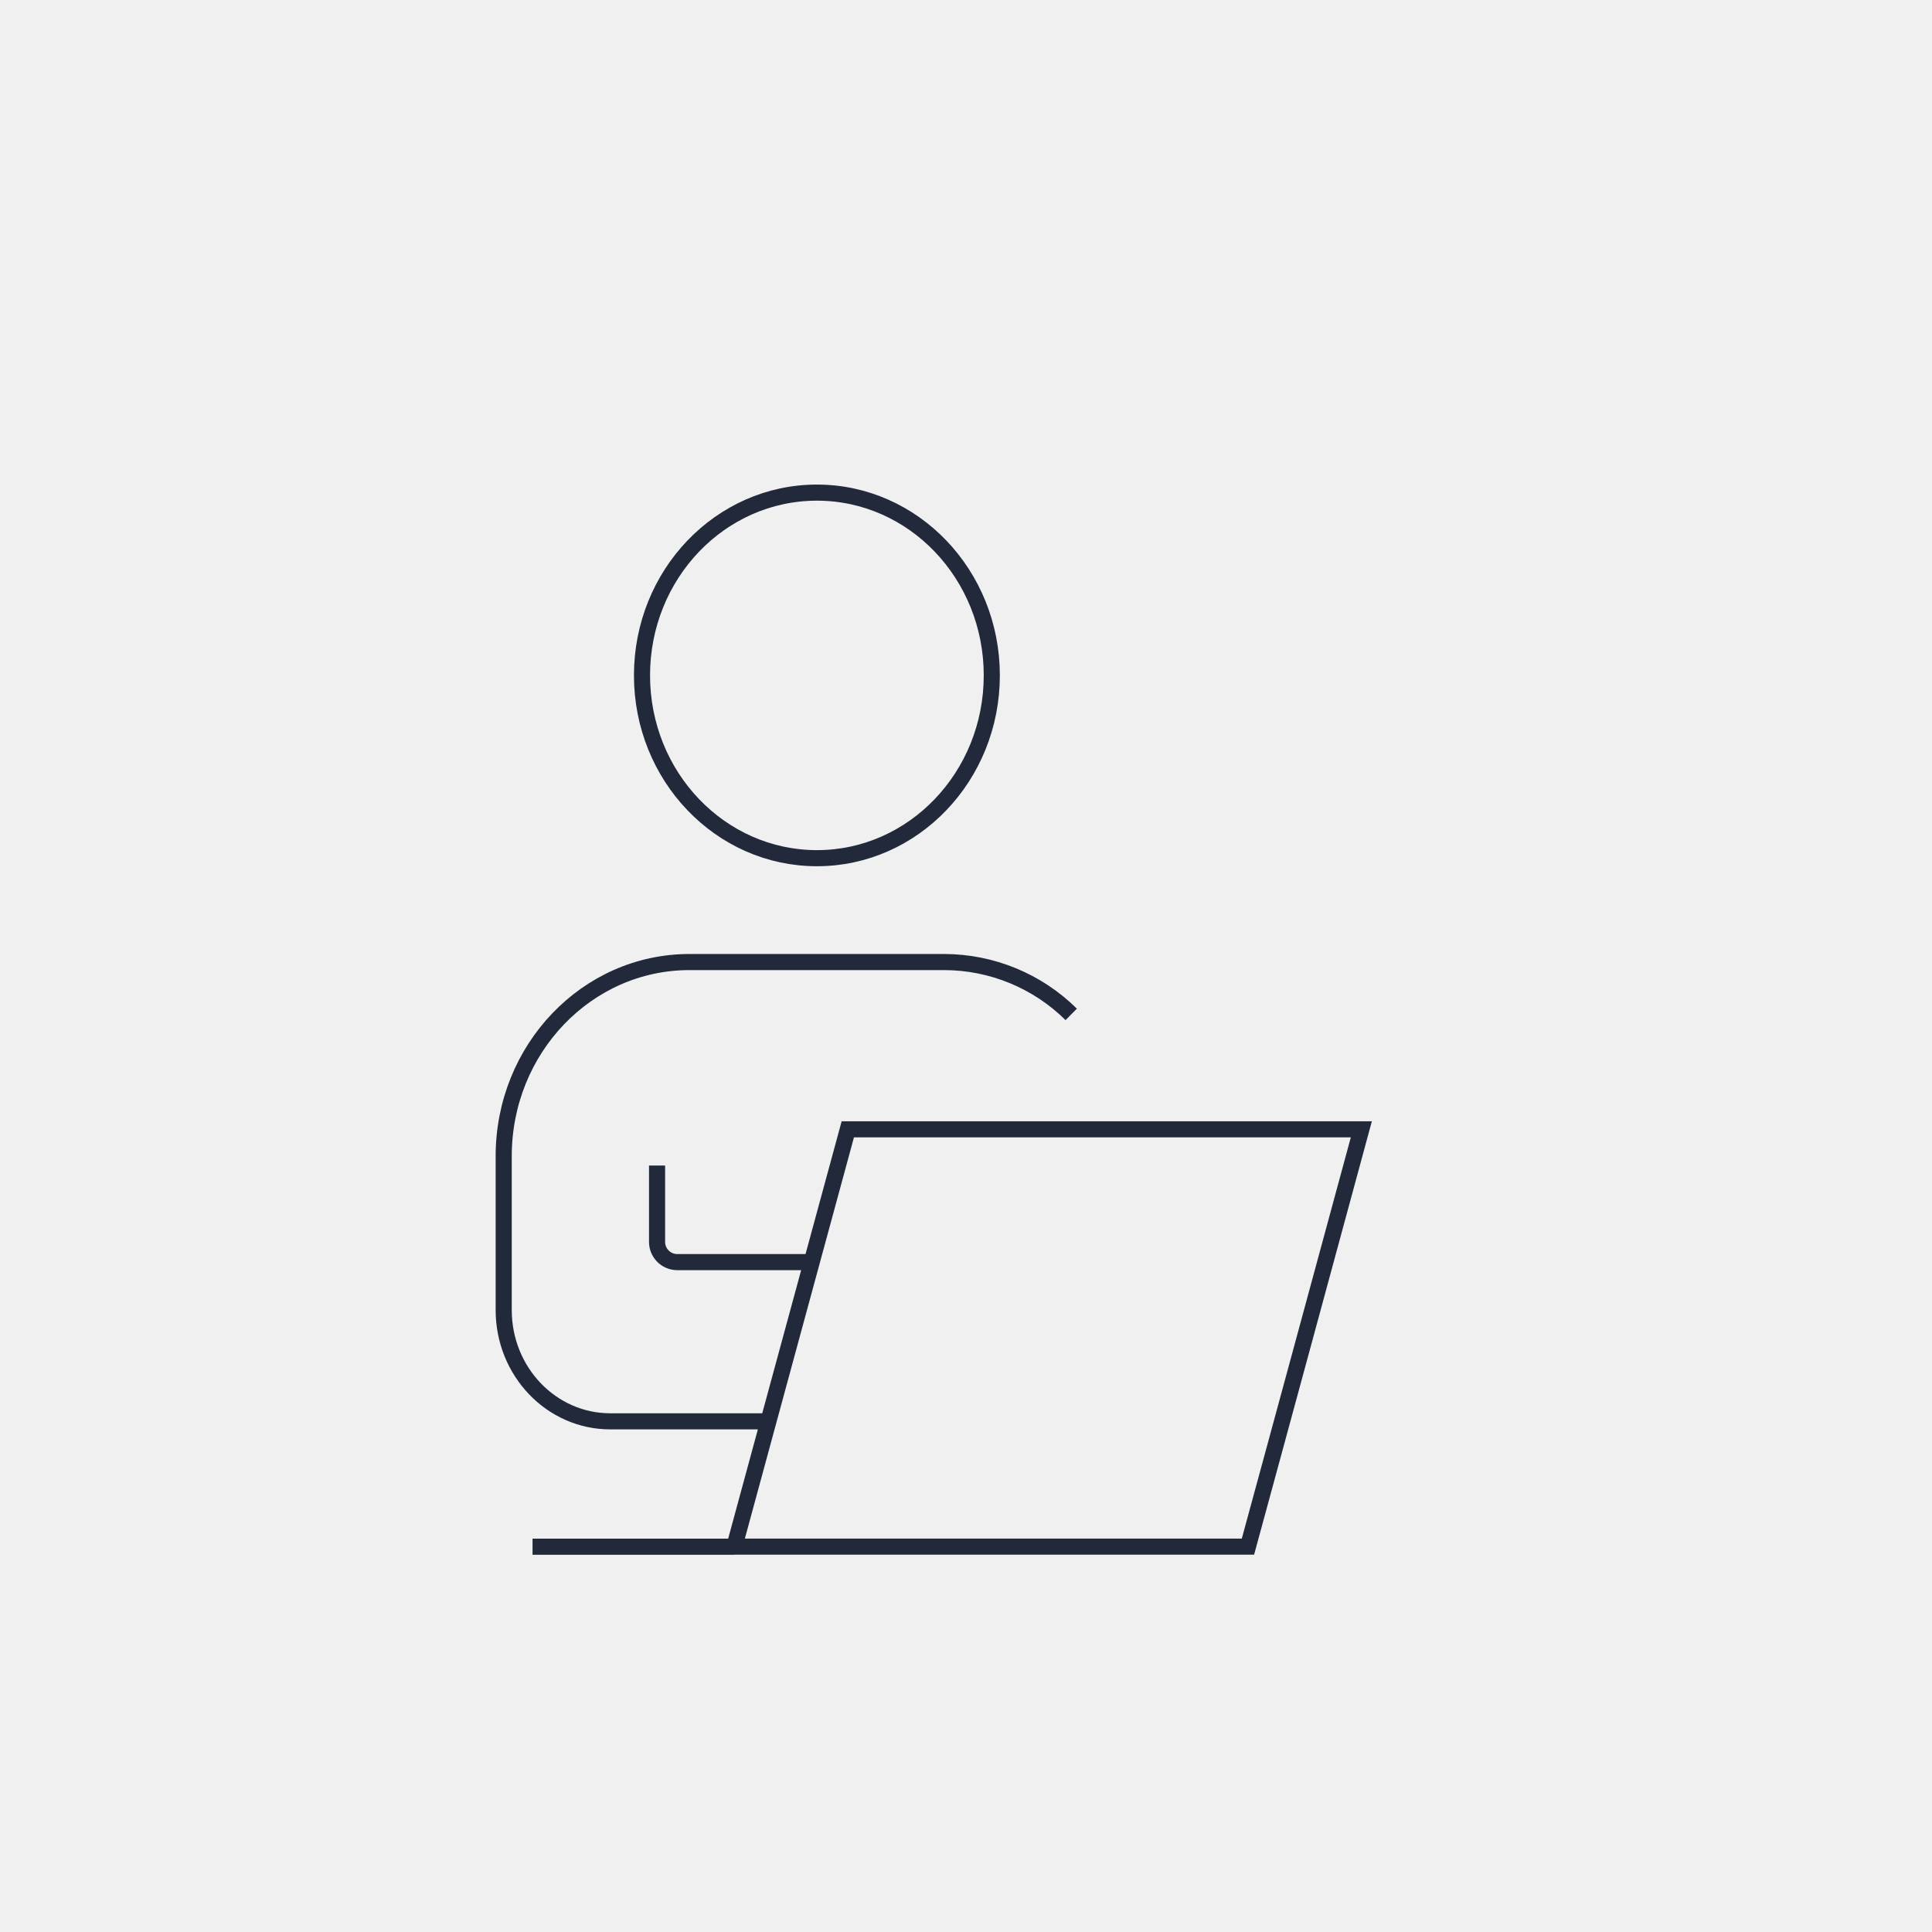
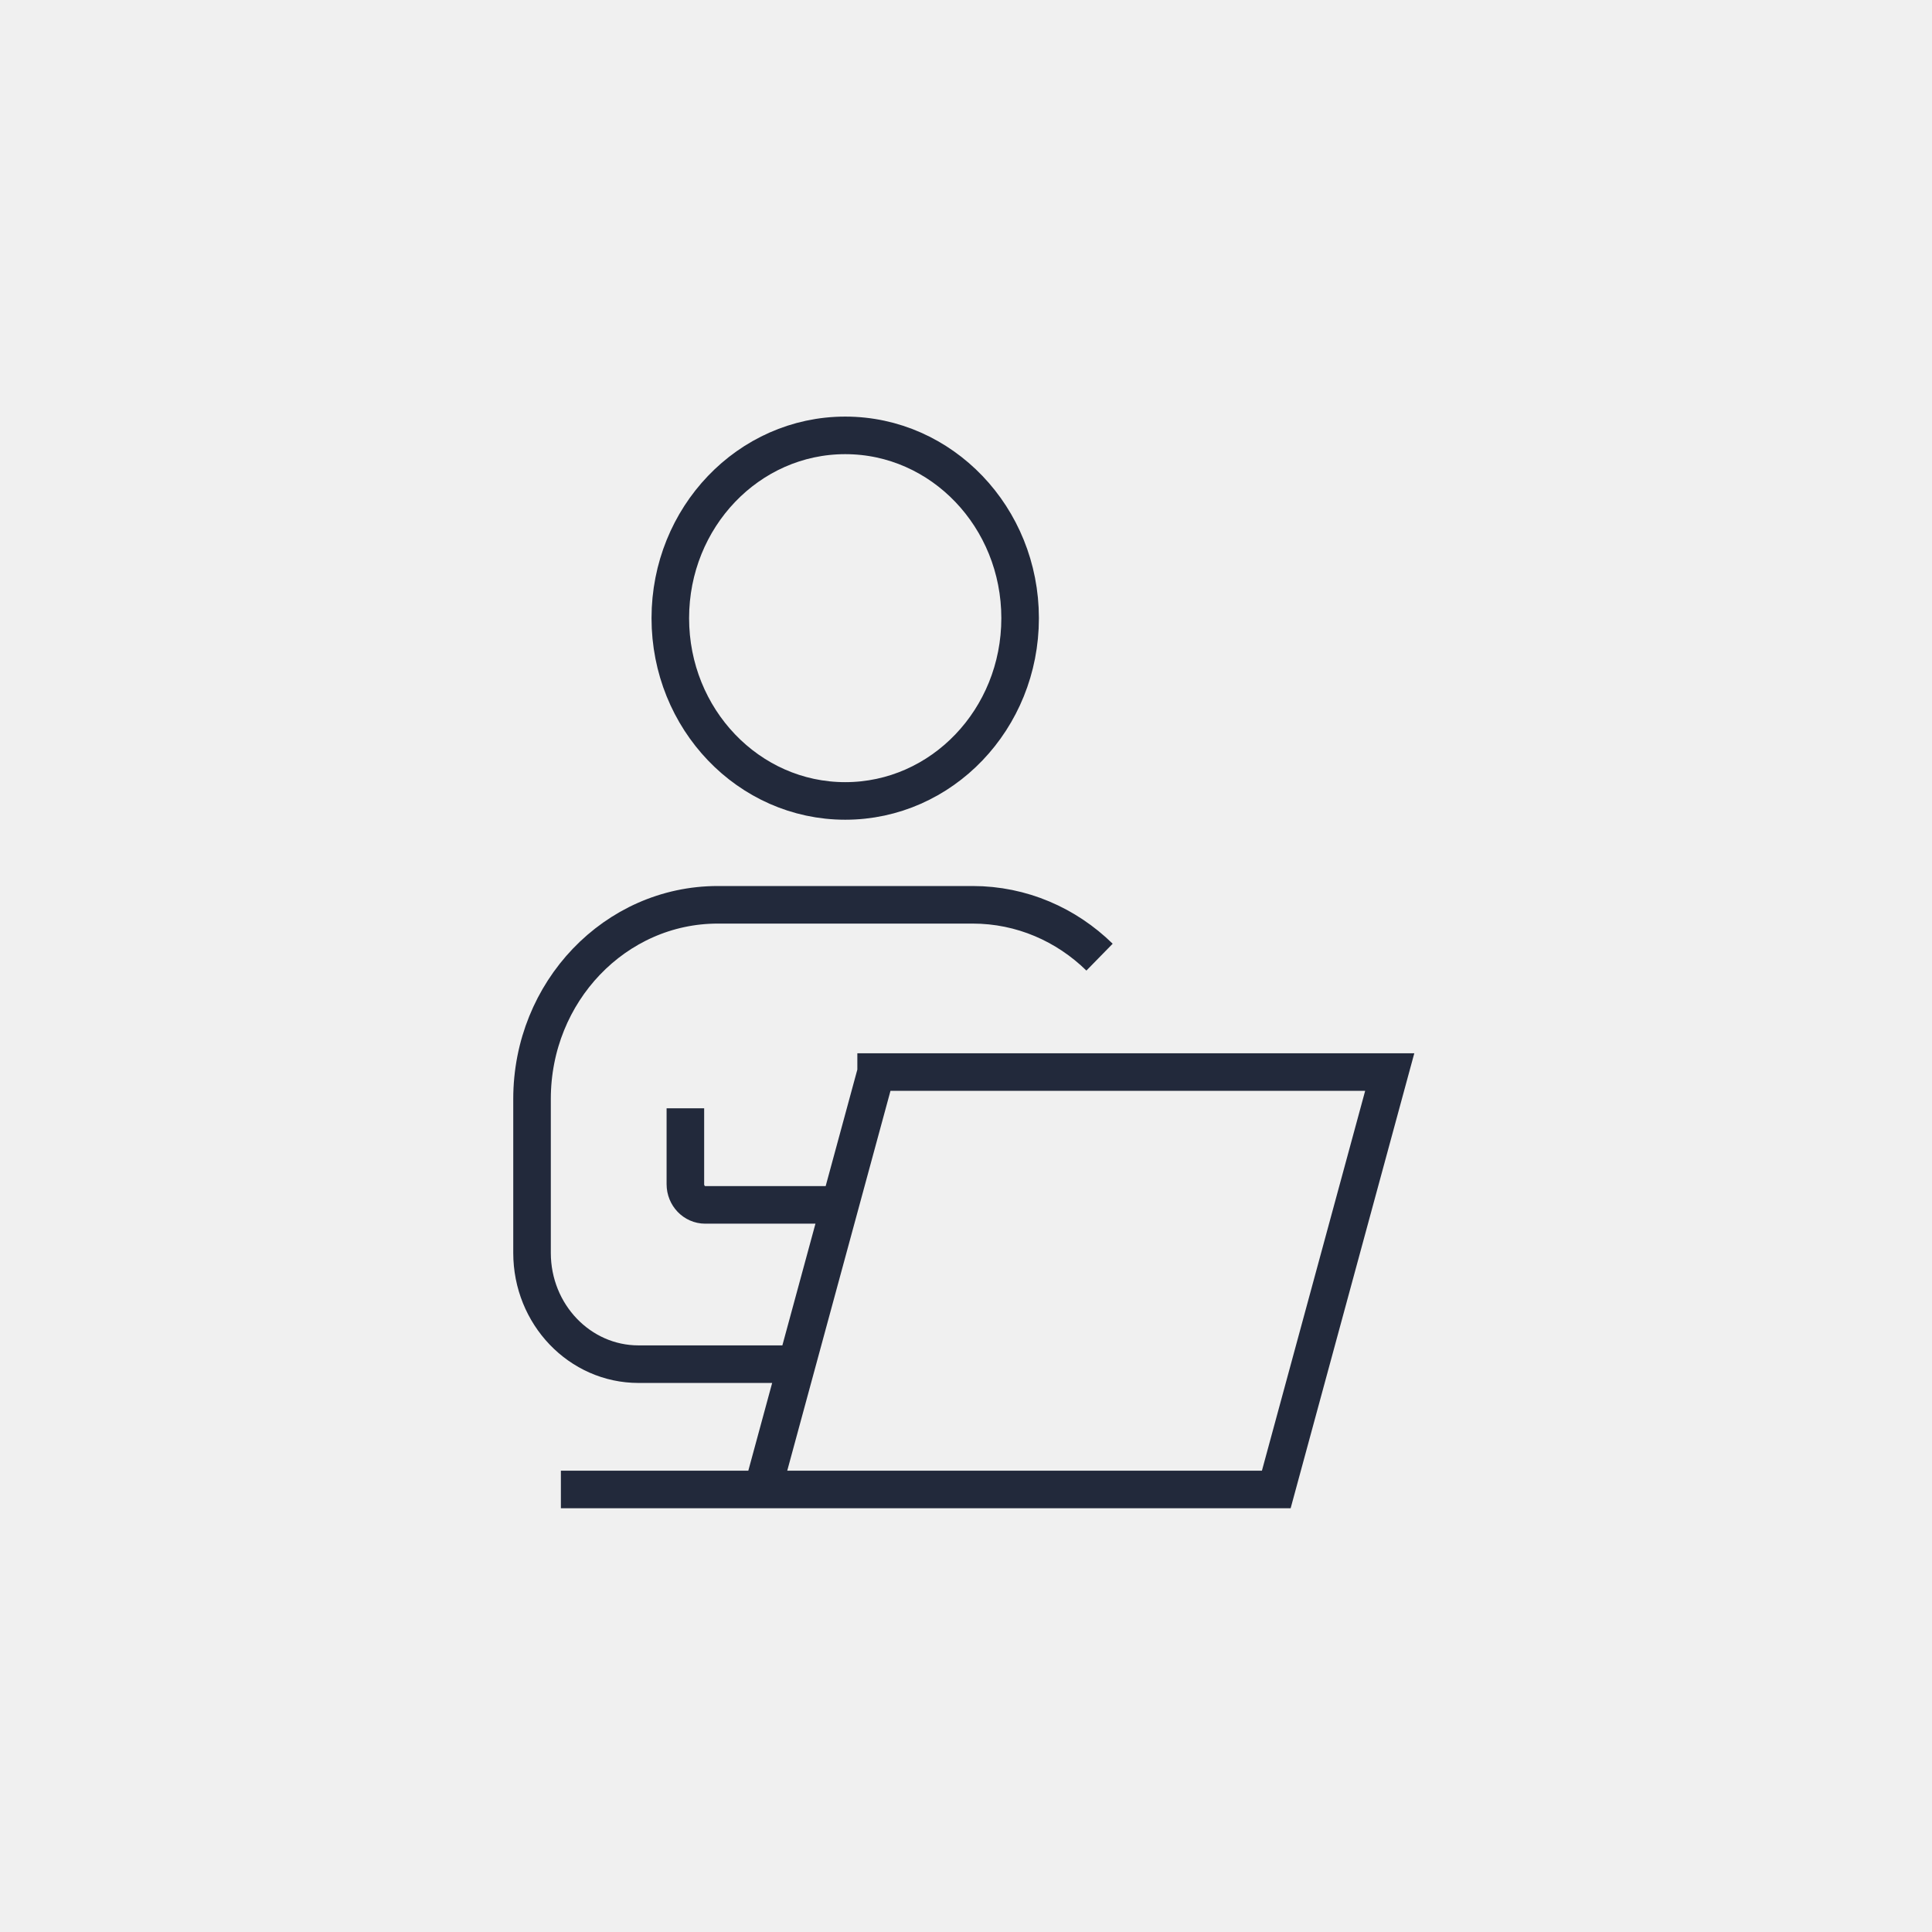
- <svg xmlns="http://www.w3.org/2000/svg" id="Layer_1" data-name="Layer 1" viewBox="0 0 1080 1080">
-   <defs>
-     <style>.cls-1,.cls-3{fill:none;}.cls-2{clip-path:url(#clip-path);}.cls-3{stroke:#21293b;stroke-width:9px;}</style>
-     <clipPath id="clip-path">
-       <rect class="cls-1" x="277.07" y="270.88" width="489.85" height="598.25" />
-     </clipPath>
-   </defs>
-   <g class="cls-2">
-     <path class="cls-3" d="M410.5,864.62H297.7M598.82,567.05a101.14,101.14,0,0,0-70.93-29.26H385.42c-57.35,0-103.85,48.59-103.85,108.53v86c0,34.36,26.65,62.21,59.53,62.21h88.44m23.7-89H378.37A11.32,11.32,0,0,1,367.3,694V651.55m106.63-20.26L439.74,757l-15.44,56.8-13.8,50.78H697.61L713.29,807l14.23-52.35L761,631.29ZM456.66,479.73c-54,0-97.78-45.73-97.78-102.18s43.77-102.17,97.78-102.17,97.76,45.76,97.76,102.17S510.65,479.73,456.66,479.73Z" />
+ <svg xmlns="http://www.w3.org/2000/svg" version="1.1" id="Layer_1" x="0px" y="0px" viewBox="0 0 1080 1080" style="enable-background:new 0 0 1080 1080;" xml:space="preserve">
+   <style type="text/css">
+ 	.st0{fill:none;stroke:#22293B;stroke-width:21;}
+ 	.st1{fill:none;stroke:#4CBFA5;stroke-width:21;}
+ 	.st2{fill:none;stroke:#22293B;stroke-width:22;}
+ 	.st3{fill:none;stroke:#4CBFA5;stroke-width:21;stroke-miterlimit:10;}
+ 	.st4{fill:none;stroke:#22293B;stroke-width:21;stroke-miterlimit:10;}
+ 	.st5{fill:none;stroke:#22293B;stroke-width:25;stroke-miterlimit:10;}
+ 	.st6{fill:none;stroke:#4CBFA5;stroke-width:25;stroke-miterlimit:10;}
+ 	.st7{fill:#FFFFFF;}
+ 	.st8{fill:none;stroke:#4CBFA5;stroke-width:11;stroke-miterlimit:10;}
+ 	.st9{fill:#4CBFA5;}
+ 	.st10{fill:none;stroke:#4CBFA5;stroke-width:17;stroke-miterlimit:10;}
+ 	.st11{fill:none;stroke:#22293B;stroke-width:11;stroke-miterlimit:10;}
+ 	.st12{fill:#22293B;}
+ 	.st13{fill:none;stroke:#22293B;stroke-width:17;stroke-miterlimit:10;}
+ 	.st14{fill:none;stroke:#4CBFA5;stroke-width:21;stroke-linecap:round;stroke-linejoin:round;stroke-miterlimit:10;}
+ 	.st15{fill:none;stroke:#4CBFA5;}
+ 	.st16{fill:none;stroke:#4CBFA5;stroke-width:14;stroke-miterlimit:10;}
+ 	.st17{fill:none;stroke:#22293B;stroke-width:20;stroke-miterlimit:10;}
+ 	.st18{fill:none;stroke:#22293B;stroke-width:20;stroke-linecap:round;stroke-linejoin:round;stroke-miterlimit:10;}
+ 	.st19{fill:none;stroke:#22293B;stroke-width:2;}
+ 	.st20{fill:none;stroke:#1B1C1C;stroke-width:13;stroke-miterlimit:10;}
+ 	.st21{fill:none;stroke:#4CBFA5;stroke-width:6;stroke-miterlimit:10;}
+ 	.st22{fill:none;stroke:#22293B;stroke-width:19;}
+ 	.st23{fill:none;stroke:#22293B;stroke-width:6;stroke-miterlimit:10;}
+ 	.st24{fill:none;stroke:#22293B;stroke-width:9;}
+ 	.st25{fill:none;stroke:#22293B;stroke-width:21;stroke-linecap:round;stroke-linejoin:round;stroke-miterlimit:13.333;}
+ 	.st26{fill:none;stroke:#4CBFA5;stroke-width:21;stroke-linecap:round;stroke-linejoin:round;stroke-miterlimit:13.333;}
+ </style>
+   <g>
+     <path class="st0" d="M472.49,447.73c-54,0-97.78-45.73-97.78-102.17c0-56.41,43.77-102.18,97.78-102.18   c53.99,0,97.76,45.76,97.76,102.18C570.26,402,526.49,447.73,472.49,447.73L472.49,447.73z M489.76,599.29l-34.18,125.75   l-15.44,56.8l-13.8,50.78h287.11l15.67-57.66l14.23-52.35l33.52-123.33H489.76L489.76,599.29z M469.08,673.54H394.2   c-6.11,0-11.07-5.18-11.07-11.57v-42.42 M614.65,535.05c-18.56-18.15-43.5-29.26-70.93-29.26l0,0H401.25l0,0   c-57.35,0-103.84,48.59-103.84,108.53v86.05c0,34.36,26.65,62.21,59.53,62.21h88.44 M426.34,832.62h-112.8" />
  </g>
</svg>
